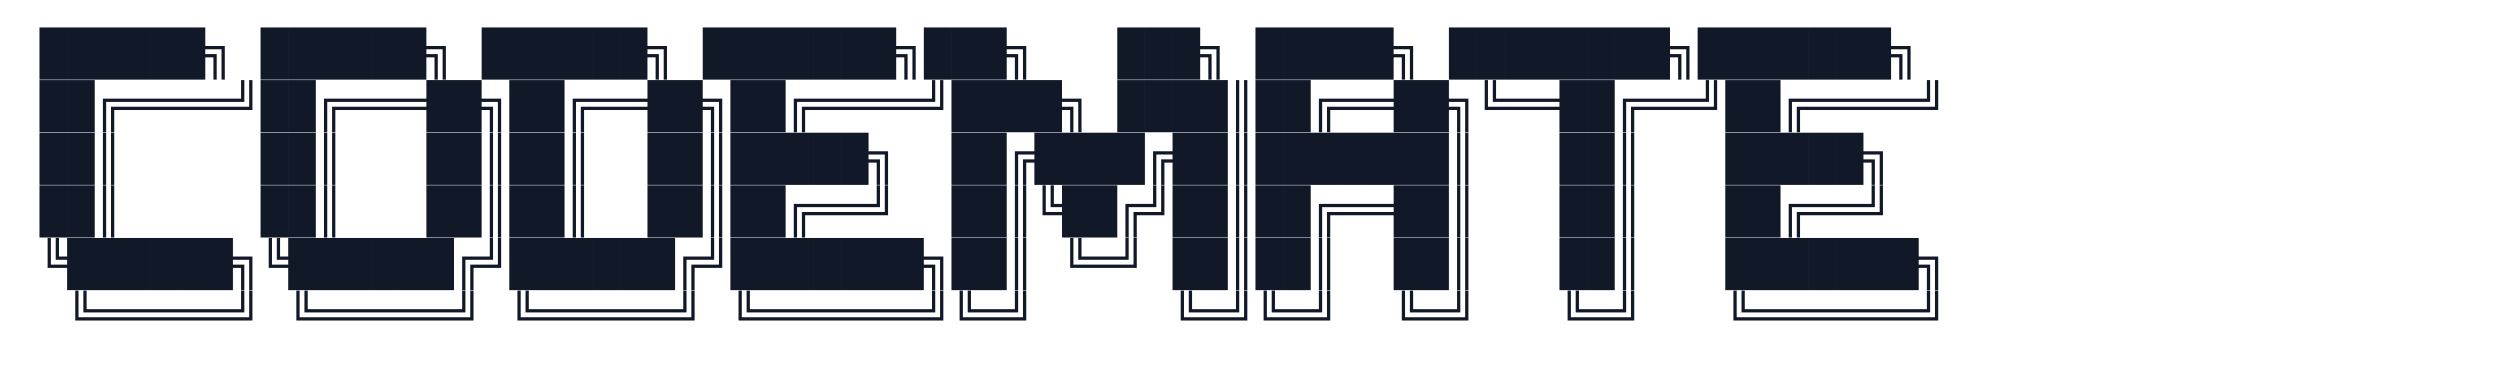
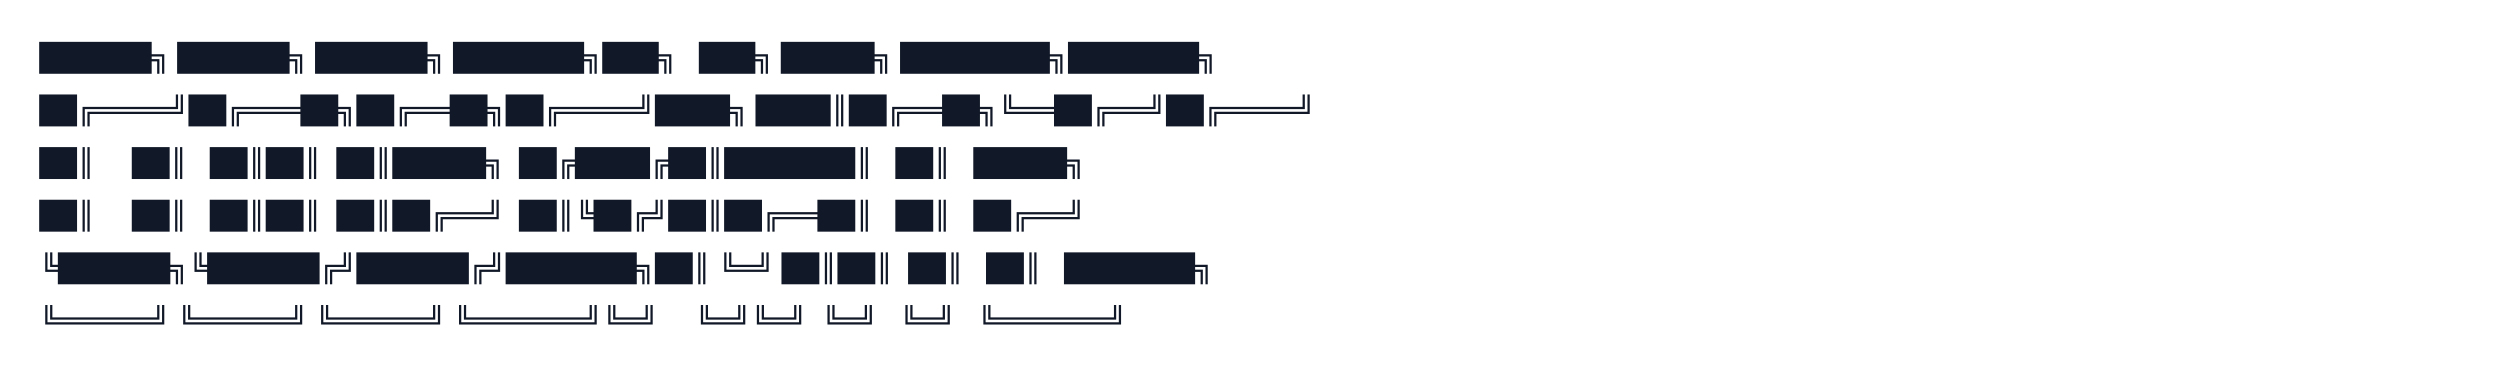
<svg xmlns="http://www.w3.org/2000/svg" viewBox="0 0 1520 232" role="img" aria-labelledby="title desc">
  <style>
-     text {
-       font-family: "SFMono-Regular", Menlo, Monaco, Consolas, "Liberation Mono", "Courier New", monospace;
-       font-size: 28px;
-       font-weight: 700;
+     path {
      fill: #111827;
-       white-space: pre;
    }
    @media (prefers-color-scheme: dark) {
-       text {
+       path {
        fill: #f3f4f6;
      }
    }
  </style>
-   <text x="24" y="40" xml:space="preserve">██████╗ ██████╗ ██████╗ ███████╗███╗   ███╗ █████╗ ████████╗███████╗</text>
-   <text x="24" y="72" xml:space="preserve">██╔════╝██╔═══██╗██╔══██╗██╔════╝████╗ ████║██╔══██╗╚══██╔══╝██╔════╝</text>
-   <text x="24" y="104" xml:space="preserve">██║     ██║   ██║██║  ██║█████╗  ██╔████╔██║███████║   ██║   █████╗</text>
-   <text x="24" y="136" xml:space="preserve">██║     ██║   ██║██║  ██║██╔══╝  ██║╚██╔╝██║██╔══██║   ██║   ██╔══╝</text>
-   <text x="24" y="168" xml:space="preserve">╚██████╗╚██████╔╝██████╔╝███████╗██║ ╚═╝ ██║██║  ██║   ██║   ███████╗</text>
-   <text x="24" y="200" xml:space="preserve"> ╚═════╝ ╚═════╝ ╚═════╝ ╚══════╝╚═╝     ╚═╝╚═╝  ╚═╝   ╚═╝   ╚══════╝</text>
+   <path d="M 23.82 44.852 L 23.82 25.438 L 35.508 25.438 L 35.508 44.852 Z M 35.164 44.852 L 35.164 25.438 L 46.852 25.438 L 46.852 44.852 Z M 46.508 44.852 L 46.508 25.438 L 58.195 25.438 L 58.195 44.852 Z M 57.852 44.852 L 57.852 25.438 L 69.539 25.438 L 69.539 44.852 Z M 69.195 44.852 L 69.195 25.438 L 80.883 25.438 L 80.883 44.852 Z M 80.539 44.852 L 80.539 25.438 L 92.227 25.438 L 92.227 44.852 Z M 98.523 44.852 L 98.523 34.344 L 91.883 34.344 L 91.883 32.977 L 99.891 32.977 L 99.891 44.852 Z M 95.555 37.312 L 91.883 37.312 L 91.883 35.945 L 96.922 35.945 L 96.922 44.852 L 95.555 44.852 Z M 107.68 44.852 L 107.68 25.438 L 119.367 25.438 L 119.367 44.852 Z M 119.023 44.852 L 119.023 25.438 L 130.711 25.438 L 130.711 44.852 Z M 130.367 44.852 L 130.367 25.438 L 142.055 25.438 L 142.055 44.852 Z M 141.711 44.852 L 141.711 25.438 L 153.398 25.438 L 153.398 44.852 Z M 153.055 44.852 L 153.055 25.438 L 164.742 25.438 L 164.742 44.852 Z M 164.398 44.852 L 164.398 25.438 L 176.086 25.438 L 176.086 44.852 Z M 182.383 44.852 L 182.383 34.344 L 175.742 34.344 L 175.742 32.977 L 183.75 32.977 L 183.75 44.852 Z M 179.414 37.312 L 175.742 37.312 L 175.742 35.945 L 180.781 35.945 L 180.781 44.852 L 179.414 44.852 Z M 191.539 44.852 L 191.539 25.438 L 203.227 25.438 L 203.227 44.852 Z M 202.883 44.852 L 202.883 25.438 L 214.57 25.438 L 214.57 44.852 Z M 214.227 44.852 L 214.227 25.438 L 225.914 25.438 L 225.914 44.852 Z M 225.57 44.852 L 225.57 25.438 L 237.258 25.438 L 237.258 44.852 Z M 236.914 44.852 L 236.914 25.438 L 248.602 25.438 L 248.602 44.852 Z M 248.258 44.852 L 248.258 25.438 L 259.945 25.438 L 259.945 44.852 Z M 266.242 44.852 L 266.242 34.344 L 259.602 34.344 L 259.602 32.977 L 267.609 32.977 L 267.609 44.852 Z M 263.273 37.312 L 259.602 37.312 L 259.602 35.945 L 264.641 35.945 L 264.641 44.852 L 263.273 44.852 Z M 275.398 44.852 L 275.398 25.438 L 287.086 25.438 L 287.086 44.852 Z M 286.742 44.852 L 286.742 25.438 L 298.43 25.438 L 298.43 44.852 Z M 298.086 44.852 L 298.086 25.438 L 309.773 25.438 L 309.773 44.852 Z M 309.43 44.852 L 309.43 25.438 L 321.117 25.438 L 321.117 44.852 Z M 320.773 44.852 L 320.773 25.438 L 332.461 25.438 L 332.461 44.852 Z M 332.117 44.852 L 332.117 25.438 L 343.805 25.438 L 343.805 44.852 Z M 343.461 44.852 L 343.461 25.438 L 355.148 25.438 L 355.148 44.852 Z M 361.445 44.852 L 361.445 34.344 L 354.805 34.344 L 354.805 32.977 L 362.812 32.977 L 362.812 44.852 Z M 358.477 37.312 L 354.805 37.312 L 354.805 35.945 L 359.844 35.945 L 359.844 44.852 L 358.477 44.852 Z M 366.148 44.852 L 366.148 25.438 L 377.836 25.438 L 377.836 44.852 Z M 377.492 44.852 L 377.492 25.438 L 389.18 25.438 L 389.18 44.852 Z M 388.836 44.852 L 388.836 25.438 L 400.523 25.438 L 400.523 44.852 Z M 406.82 44.852 L 406.82 34.344 L 400.18 34.344 L 400.18 32.977 L 408.188 32.977 L 408.188 44.852 Z M 403.852 37.312 L 400.18 37.312 L 400.18 35.945 L 405.219 35.945 L 405.219 44.852 L 403.852 44.852 Z M 424.883 44.852 L 424.883 25.438 L 436.57 25.438 L 436.57 44.852 Z M 436.227 44.852 L 436.227 25.438 L 447.914 25.438 L 447.914 44.852 Z M 447.57 44.852 L 447.57 25.438 L 459.258 25.438 L 459.258 44.852 Z M 465.555 44.852 L 465.555 34.344 L 458.914 34.344 L 458.914 32.977 L 466.922 32.977 L 466.922 44.852 Z M 462.586 37.312 L 458.914 37.312 L 458.914 35.945 L 463.953 35.945 L 463.953 44.852 L 462.586 44.852 Z M 474.711 44.852 L 474.711 25.438 L 486.398 25.438 L 486.398 44.852 Z M 486.055 44.852 L 486.055 25.438 L 497.742 25.438 L 497.742 44.852 Z M 497.398 44.852 L 497.398 25.438 L 509.086 25.438 L 509.086 44.852 Z M 508.742 44.852 L 508.742 25.438 L 520.43 25.438 L 520.43 44.852 Z M 520.086 44.852 L 520.086 25.438 L 531.773 25.438 L 531.773 44.852 Z M 538.07 44.852 L 538.07 34.344 L 531.43 34.344 L 531.43 32.977 L 539.438 32.977 L 539.438 44.852 Z M 535.102 37.312 L 531.43 37.312 L 531.43 35.945 L 536.469 35.945 L 536.469 44.852 L 535.102 44.852 Z M 547.227 44.852 L 547.227 25.438 L 558.914 25.438 L 558.914 44.852 Z M 558.57 44.852 L 558.57 25.438 L 570.258 25.438 L 570.258 44.852 Z M 569.914 44.852 L 569.914 25.438 L 581.602 25.438 L 581.602 44.852 Z M 581.258 44.852 L 581.258 25.438 L 592.945 25.438 L 592.945 44.852 Z M 592.602 44.852 L 592.602 25.438 L 604.289 25.438 L 604.289 44.852 Z M 603.945 44.852 L 603.945 25.438 L 615.633 25.438 L 615.633 44.852 Z M 615.289 44.852 L 615.289 25.438 L 626.977 25.438 L 626.977 44.852 Z M 626.633 44.852 L 626.633 25.438 L 638.32 25.438 L 638.32 44.852 Z M 644.617 44.852 L 644.617 34.344 L 637.977 34.344 L 637.977 32.977 L 645.984 32.977 L 645.984 44.852 Z M 641.648 37.312 L 637.977 37.312 L 637.977 35.945 L 643.016 35.945 L 643.016 44.852 L 641.648 44.852 Z M 649.32 44.852 L 649.32 25.438 L 661.008 25.438 L 661.008 44.852 Z M 660.664 44.852 L 660.664 25.438 L 672.352 25.438 L 672.352 44.852 Z M 672.008 44.852 L 672.008 25.438 L 683.695 25.438 L 683.695 44.852 Z M 683.352 44.852 L 683.352 25.438 L 695.039 25.438 L 695.039 44.852 Z M 694.695 44.852 L 694.695 25.438 L 706.383 25.438 L 706.383 44.852 Z M 706.039 44.852 L 706.039 25.438 L 717.727 25.438 L 717.727 44.852 Z M 717.383 44.852 L 717.383 25.438 L 729.07 25.438 L 729.07 44.852 Z M 735.367 44.852 L 735.367 34.344 L 728.727 34.344 L 728.727 32.977 L 736.734 32.977 L 736.734 44.852 Z M 732.398 37.312 L 728.727 37.312 L 728.727 35.945 L 733.766 35.945 L 733.766 44.852 L 732.398 44.852 Z" />
+   <path d="M 23.82 76.852 L 23.82 57.438 L 35.508 57.438 L 35.508 76.852 Z M 35.164 76.852 L 35.164 57.438 L 46.852 57.438 L 46.852 76.852 Z M 51.555 76.852 L 50.188 76.852 L 50.188 64.977 L 58.195 64.977 L 58.195 66.344 L 51.555 66.344 Z M 54.523 69.312 L 54.523 76.852 L 53.156 76.852 L 53.156 67.945 L 58.195 67.945 L 58.195 69.312 Z M 69.539 66.344 L 57.852 66.344 L 57.852 64.977 L 69.539 64.977 Z M 69.539 69.312 L 57.852 69.312 L 57.852 67.945 L 69.539 67.945 Z M 80.883 66.344 L 69.195 66.344 L 69.195 64.977 L 80.883 64.977 Z M 80.883 69.312 L 69.195 69.312 L 69.195 67.945 L 80.883 67.945 Z M 92.227 66.344 L 80.539 66.344 L 80.539 64.977 L 92.227 64.977 Z M 92.227 69.312 L 80.539 69.312 L 80.539 67.945 L 92.227 67.945 Z M 103.57 66.344 L 91.883 66.344 L 91.883 64.977 L 103.57 64.977 Z M 103.57 69.312 L 91.883 69.312 L 91.883 67.945 L 103.57 67.945 Z M 109.867 57.438 L 111.234 57.438 L 111.234 69.312 L 103.227 69.312 L 103.227 67.945 L 109.867 67.945 Z M 106.898 64.977 L 106.898 57.438 L 108.266 57.438 L 108.266 66.344 L 103.227 66.344 L 103.227 64.977 Z M 114.57 76.852 L 114.57 57.438 L 126.258 57.438 L 126.258 76.852 Z M 125.914 76.852 L 125.914 57.438 L 137.602 57.438 L 137.602 76.852 Z M 142.305 76.852 L 140.938 76.852 L 140.938 64.977 L 148.945 64.977 L 148.945 66.344 L 142.305 66.344 Z M 145.273 69.312 L 145.273 76.852 L 143.906 76.852 L 143.906 67.945 L 148.945 67.945 L 148.945 69.312 Z M 160.289 66.344 L 148.602 66.344 L 148.602 64.977 L 160.289 64.977 Z M 160.289 69.312 L 148.602 69.312 L 148.602 67.945 L 160.289 67.945 Z M 171.633 66.344 L 159.945 66.344 L 159.945 64.977 L 171.633 64.977 Z M 171.633 69.312 L 159.945 69.312 L 159.945 67.945 L 171.633 67.945 Z M 182.977 66.344 L 171.289 66.344 L 171.289 64.977 L 182.977 64.977 Z M 182.977 69.312 L 171.289 69.312 L 171.289 67.945 L 182.977 67.945 Z M 182.633 76.852 L 182.633 57.438 L 194.32 57.438 L 194.32 76.852 Z M 193.977 76.852 L 193.977 57.438 L 205.664 57.438 L 205.664 76.852 Z M 211.961 76.852 L 211.961 66.344 L 205.32 66.344 L 205.32 64.977 L 213.328 64.977 L 213.328 76.852 Z M 208.992 69.312 L 205.32 69.312 L 205.32 67.945 L 210.359 67.945 L 210.359 76.852 L 208.992 76.852 Z M 216.664 76.852 L 216.664 57.438 L 228.352 57.438 L 228.352 76.852 Z M 228.008 76.852 L 228.008 57.438 L 239.695 57.438 L 239.695 76.852 Z M 244.398 76.852 L 243.031 76.852 L 243.031 64.977 L 251.039 64.977 L 251.039 66.344 L 244.398 66.344 Z M 247.367 69.312 L 247.367 76.852 L 246 76.852 L 246 67.945 L 251.039 67.945 L 251.039 69.312 Z M 262.383 66.344 L 250.695 66.344 L 250.695 64.977 L 262.383 64.977 Z M 262.383 69.312 L 250.695 69.312 L 250.695 67.945 L 262.383 67.945 Z M 273.727 66.344 L 262.039 66.344 L 262.039 64.977 L 273.727 64.977 Z M 273.727 69.312 L 262.039 69.312 L 262.039 67.945 L 273.727 67.945 Z M 273.383 76.852 L 273.383 57.438 L 285.07 57.438 L 285.07 76.852 Z M 284.727 76.852 L 284.727 57.438 L 296.414 57.438 L 296.414 76.852 Z M 302.711 76.852 L 302.711 66.344 L 296.07 66.344 L 296.07 64.977 L 304.078 64.977 L 304.078 76.852 Z M 299.742 69.312 L 296.07 69.312 L 296.07 67.945 L 301.109 67.945 L 301.109 76.852 L 299.742 76.852 Z M 307.414 76.852 L 307.414 57.438 L 319.102 57.438 L 319.102 76.852 Z M 318.758 76.852 L 318.758 57.438 L 330.445 57.438 L 330.445 76.852 Z M 335.148 76.852 L 333.781 76.852 L 333.781 64.977 L 341.789 64.977 L 341.789 66.344 L 335.148 66.344 Z M 338.117 69.312 L 338.117 76.852 L 336.75 76.852 L 336.75 67.945 L 341.789 67.945 L 341.789 69.312 Z M 353.133 66.344 L 341.445 66.344 L 341.445 64.977 L 353.133 64.977 Z M 353.133 69.312 L 341.445 69.312 L 341.445 67.945 L 353.133 67.945 Z M 364.477 66.344 L 352.789 66.344 L 352.789 64.977 L 364.477 64.977 Z M 364.477 69.312 L 352.789 69.312 L 352.789 67.945 L 364.477 67.945 Z M 375.82 66.344 L 364.133 66.344 L 364.133 64.977 L 375.82 64.977 Z M 375.82 69.312 L 364.133 69.312 L 364.133 67.945 L 375.82 67.945 Z M 387.164 66.344 L 375.477 66.344 L 375.477 64.977 L 387.164 64.977 Z M 387.164 69.312 L 375.477 69.312 L 375.477 67.945 L 387.164 67.945 Z M 393.461 57.438 L 394.828 57.438 L 394.828 69.312 L 386.82 69.312 L 386.82 67.945 L 393.461 67.945 Z M 390.492 64.977 L 390.492 57.438 L 391.859 57.438 L 391.859 66.344 L 386.82 66.344 L 386.82 64.977 Z M 398.164 76.852 L 398.164 57.438 L 409.852 57.438 L 409.852 76.852 Z M 409.508 76.852 L 409.508 57.438 L 421.195 57.438 L 421.195 76.852 Z M 420.852 76.852 L 420.852 57.438 L 432.539 57.438 L 432.539 76.852 Z M 432.195 76.852 L 432.195 57.438 L 443.883 57.438 L 443.883 76.852 Z M 450.18 76.852 L 450.18 66.344 L 443.539 66.344 L 443.539 64.977 L 451.547 64.977 L 451.547 76.852 Z M 447.211 69.312 L 443.539 69.312 L 443.539 67.945 L 448.578 67.945 L 448.578 76.852 L 447.211 76.852 Z M 459.336 76.852 L 459.336 57.438 L 471.023 57.438 L 471.023 76.852 Z M 470.68 76.852 L 470.68 57.438 L 482.367 57.438 L 482.367 76.852 Z M 482.023 76.852 L 482.023 57.438 L 493.711 57.438 L 493.711 76.852 Z M 493.367 76.852 L 493.367 57.438 L 505.055 57.438 L 505.055 76.852 Z M 511.359 76.852 L 511.359 57.438 L 512.727 57.438 L 512.727 76.852 Z M 508.391 76.852 L 508.391 57.438 L 509.758 57.438 L 509.758 76.852 Z M 516.055 76.852 L 516.055 57.438 L 527.742 57.438 L 527.742 76.852 Z M 527.398 76.852 L 527.398 57.438 L 539.086 57.438 L 539.086 76.852 Z M 543.789 76.852 L 542.422 76.852 L 542.422 64.977 L 550.43 64.977 L 550.43 66.344 L 543.789 66.344 Z M 546.758 69.312 L 546.758 76.852 L 545.391 76.852 L 545.391 67.945 L 550.43 67.945 L 550.43 69.312 Z M 561.773 66.344 L 550.086 66.344 L 550.086 64.977 L 561.773 64.977 Z M 561.773 69.312 L 550.086 69.312 L 550.086 67.945 L 561.773 67.945 Z M 573.117 66.344 L 561.43 66.344 L 561.43 64.977 L 573.117 64.977 Z M 573.117 69.312 L 561.43 69.312 L 561.43 67.945 L 573.117 67.945 Z M 572.773 76.852 L 572.773 57.438 L 584.461 57.438 L 584.461 76.852 Z M 584.117 76.852 L 584.117 57.438 L 595.805 57.438 L 595.805 76.852 Z M 602.102 76.852 L 602.102 66.344 L 595.461 66.344 L 595.461 64.977 L 603.469 64.977 L 603.469 76.852 Z M 599.133 69.312 L 595.461 69.312 L 595.461 67.945 L 600.5 67.945 L 600.5 76.852 L 599.133 76.852 Z M 611.852 57.438 L 611.852 67.945 L 618.492 67.945 L 618.492 69.312 L 610.484 69.312 L 610.484 57.438 Z M 614.82 64.977 L 618.492 64.977 L 618.492 66.344 L 613.453 66.344 L 613.453 57.438 L 614.82 57.438 Z M 629.836 66.344 L 618.148 66.344 L 618.148 64.977 L 629.836 64.977 Z M 629.836 69.312 L 618.148 69.312 L 618.148 67.945 L 629.836 67.945 Z M 641.18 66.344 L 629.492 66.344 L 629.492 64.977 L 641.18 64.977 Z M 641.18 69.312 L 629.492 69.312 L 629.492 67.945 L 641.18 67.945 Z M 640.836 76.852 L 640.836 57.438 L 652.523 57.438 L 652.523 76.852 Z M 652.18 76.852 L 652.18 57.438 L 663.867 57.438 L 663.867 76.852 Z M 668.57 76.852 L 667.203 76.852 L 667.203 64.977 L 675.211 64.977 L 675.211 66.344 L 668.57 66.344 Z M 671.539 69.312 L 671.539 76.852 L 670.172 76.852 L 670.172 67.945 L 675.211 67.945 L 675.211 69.312 Z M 686.555 66.344 L 674.867 66.344 L 674.867 64.977 L 686.555 64.977 Z M 686.555 69.312 L 674.867 69.312 L 674.867 67.945 L 686.555 67.945 Z M 697.898 66.344 L 686.211 66.344 L 686.211 64.977 L 697.898 64.977 Z M 697.898 69.312 L 686.211 69.312 L 686.211 67.945 L 697.898 67.945 Z M 704.195 57.438 L 705.562 57.438 L 705.562 69.312 L 697.555 69.312 L 697.555 67.945 L 704.195 67.945 Z M 701.227 64.977 L 701.227 57.438 L 702.594 57.438 L 702.594 66.344 L 697.555 66.344 L 697.555 64.977 Z M 708.898 76.852 L 708.898 57.438 L 720.586 57.438 L 720.586 76.852 Z M 720.242 76.852 L 720.242 57.438 L 731.93 57.438 L 731.93 76.852 Z M 736.633 76.852 L 735.266 76.852 L 735.266 64.977 L 743.273 64.977 L 743.273 66.344 L 736.633 66.344 Z M 739.602 69.312 L 739.602 76.852 L 738.234 76.852 L 738.234 67.945 L 743.273 67.945 L 743.273 69.312 Z M 754.617 66.344 L 742.93 66.344 L 742.93 64.977 L 754.617 64.977 Z M 754.617 69.312 L 742.93 69.312 L 742.93 67.945 L 754.617 67.945 Z M 765.961 66.344 L 754.273 66.344 L 754.273 64.977 L 765.961 64.977 Z M 765.961 69.312 L 754.273 69.312 L 754.273 67.945 L 765.961 67.945 Z M 777.305 66.344 L 765.617 66.344 L 765.617 64.977 L 777.305 64.977 Z M 777.305 69.312 L 765.617 69.312 L 765.617 67.945 L 777.305 67.945 Z M 788.648 66.344 L 776.961 66.344 L 776.961 64.977 L 788.648 64.977 Z M 788.648 69.312 L 776.961 69.312 L 776.961 67.945 L 788.648 67.945 Z M 794.945 57.438 L 796.312 57.438 L 796.312 69.312 L 788.305 69.312 L 788.305 67.945 L 794.945 67.945 Z M 791.977 64.977 L 791.977 57.438 L 793.344 57.438 L 793.344 66.344 L 788.305 66.344 L 788.305 64.977 Z" />
+   <path d="M 23.82 108.852 L 23.82 89.438 L 35.508 89.438 L 35.508 108.852 Z M 35.164 108.852 L 35.164 89.438 L 46.852 89.438 L 46.852 108.852 Z M 53.156 108.852 L 53.156 89.438 L 54.523 89.438 L 54.523 108.852 Z M 50.188 108.852 L 50.188 89.438 L 51.555 89.438 L 51.555 108.852 Z M 80.117 108.852 L 80.117 89.438 L 91.805 89.438 L 91.805 108.852 Z M 91.461 108.852 L 91.461 89.438 L 103.148 89.438 L 103.148 108.852 Z M 109.453 108.852 L 109.453 89.438 L 110.82 89.438 L 110.82 108.852 Z M 106.484 108.852 L 106.484 89.438 L 107.852 89.438 L 107.852 108.852 Z M 127.508 108.852 L 127.508 89.438 L 139.195 89.438 L 139.195 108.852 Z M 138.852 108.852 L 138.852 89.438 L 150.539 89.438 L 150.539 108.852 Z M 156.844 108.852 L 156.844 89.438 L 158.211 89.438 L 158.211 108.852 Z M 153.875 108.852 L 153.875 89.438 L 155.242 89.438 L 155.242 108.852 Z M 161.539 108.852 L 161.539 89.438 L 173.227 89.438 L 173.227 108.852 Z M 172.883 108.852 L 172.883 89.438 L 184.57 89.438 L 184.57 108.852 Z M 190.875 108.852 L 190.875 89.438 L 192.242 89.438 L 192.242 108.852 Z M 187.906 108.852 L 187.906 89.438 L 189.273 89.438 L 189.273 108.852 Z M 204.477 108.852 L 204.477 89.438 L 216.164 89.438 L 216.164 108.852 Z M 215.82 108.852 L 215.82 89.438 L 227.508 89.438 L 227.508 108.852 Z M 233.812 108.852 L 233.812 89.438 L 235.18 89.438 L 235.18 108.852 Z M 230.844 108.852 L 230.844 89.438 L 232.211 89.438 L 232.211 108.852 Z M 238.508 108.852 L 238.508 89.438 L 250.195 89.438 L 250.195 108.852 Z M 249.852 108.852 L 249.852 89.438 L 261.539 89.438 L 261.539 108.852 Z M 261.195 108.852 L 261.195 89.438 L 272.883 89.438 L 272.883 108.852 Z M 272.539 108.852 L 272.539 89.438 L 284.227 89.438 L 284.227 108.852 Z M 283.883 108.852 L 283.883 89.438 L 295.57 89.438 L 295.57 108.852 Z M 301.867 108.852 L 301.867 98.344 L 295.227 98.344 L 295.227 96.977 L 303.234 96.977 L 303.234 108.852 Z M 298.898 101.312 L 295.227 101.312 L 295.227 99.945 L 300.266 99.945 L 300.266 108.852 L 298.898 108.852 Z M 315.477 108.852 L 315.477 89.438 L 327.164 89.438 L 327.164 108.852 Z M 326.82 108.852 L 326.82 89.438 L 338.508 89.438 L 338.508 108.852 Z M 343.211 108.852 L 341.844 108.852 L 341.844 96.977 L 349.852 96.977 L 349.852 98.344 L 343.211 98.344 Z M 346.18 101.312 L 346.18 108.852 L 344.812 108.852 L 344.812 99.945 L 349.852 99.945 L 349.852 101.312 Z M 349.508 108.852 L 349.508 89.438 L 361.195 89.438 L 361.195 108.852 Z M 360.852 108.852 L 360.852 89.438 L 372.539 89.438 L 372.539 108.852 Z M 372.195 108.852 L 372.195 89.438 L 383.883 89.438 L 383.883 108.852 Z M 383.539 108.852 L 383.539 89.438 L 395.227 89.438 L 395.227 108.852 Z M 399.93 108.852 L 398.562 108.852 L 398.562 96.977 L 406.57 96.977 L 406.57 98.344 L 399.93 98.344 Z M 402.898 101.312 L 402.898 108.852 L 401.531 108.852 L 401.531 99.945 L 406.57 99.945 L 406.57 101.312 Z M 406.227 108.852 L 406.227 89.438 L 417.914 89.438 L 417.914 108.852 Z M 417.57 108.852 L 417.57 89.438 L 429.258 89.438 L 429.258 108.852 Z M 435.562 108.852 L 435.562 89.438 L 436.93 89.438 L 436.93 108.852 Z M 432.594 108.852 L 432.594 89.438 L 433.961 89.438 L 433.961 108.852 Z M 440.258 108.852 L 440.258 89.438 L 451.945 89.438 L 451.945 108.852 Z M 451.602 108.852 L 451.602 89.438 L 463.289 89.438 L 463.289 108.852 Z M 462.945 108.852 L 462.945 89.438 L 474.633 89.438 L 474.633 108.852 Z M 474.289 108.852 L 474.289 89.438 L 485.977 89.438 L 485.977 108.852 Z M 485.633 108.852 L 485.633 89.438 L 497.32 89.438 L 497.32 108.852 Z M 496.977 108.852 L 496.977 89.438 L 508.664 89.438 L 508.664 108.852 Z M 508.32 108.852 L 508.32 89.438 L 520.008 89.438 L 520.008 108.852 Z M 526.312 108.852 L 526.312 89.438 L 527.68 89.438 L 527.68 108.852 Z M 523.344 108.852 L 523.344 89.438 L 524.711 89.438 L 524.711 108.852 Z M 544.367 108.852 L 544.367 89.438 L 556.055 89.438 L 556.055 108.852 Z M 555.711 108.852 L 555.711 89.438 L 567.398 89.438 L 567.398 108.852 Z M 573.703 108.852 L 573.703 89.438 L 575.07 89.438 L 575.07 108.852 Z M 570.734 108.852 L 570.734 89.438 L 572.102 89.438 L 572.102 108.852 Z M 591.758 108.852 L 591.758 89.438 L 603.445 89.438 L 603.445 108.852 Z M 603.102 108.852 L 603.102 89.438 L 614.789 89.438 L 614.789 108.852 Z M 614.445 108.852 L 614.445 89.438 L 626.133 89.438 L 626.133 108.852 Z M 625.789 108.852 L 625.789 89.438 L 637.477 89.438 L 637.477 108.852 Z M 637.133 108.852 L 637.133 89.438 L 648.82 89.438 L 648.82 108.852 Z M 655.117 108.852 L 655.117 98.344 L 648.477 98.344 L 648.477 96.977 L 656.484 96.977 L 656.484 108.852 Z M 652.148 101.312 L 648.477 101.312 L 648.477 99.945 L 653.516 99.945 L 653.516 108.852 L 652.148 108.852 Z" />
+   <path d="M 23.82 140.852 L 23.82 121.438 L 35.508 121.438 L 35.508 140.852 Z M 35.164 140.852 L 35.164 121.438 L 46.852 121.438 L 46.852 140.852 Z M 53.156 140.852 L 53.156 121.438 L 54.523 121.438 L 54.523 140.852 Z M 50.188 140.852 L 50.188 121.438 L 51.555 121.438 L 51.555 140.852 Z M 80.117 140.852 L 80.117 121.438 L 91.805 121.438 L 91.805 140.852 Z M 91.461 140.852 L 91.461 121.438 L 103.148 121.438 L 103.148 140.852 Z M 109.453 140.852 L 109.453 121.438 L 110.82 121.438 L 110.82 140.852 Z M 106.484 140.852 L 106.484 121.438 L 107.852 121.438 L 107.852 140.852 Z M 127.508 140.852 L 127.508 121.438 L 139.195 121.438 L 139.195 140.852 Z M 138.852 140.852 L 138.852 121.438 L 150.539 121.438 L 150.539 140.852 Z M 156.844 140.852 L 156.844 121.438 L 158.211 121.438 L 158.211 140.852 Z M 153.875 140.852 L 153.875 121.438 L 155.242 121.438 L 155.242 140.852 Z M 161.539 140.852 L 161.539 121.438 L 173.227 121.438 L 173.227 140.852 Z M 172.883 140.852 L 172.883 121.438 L 184.57 121.438 L 184.57 140.852 Z M 190.875 140.852 L 190.875 121.438 L 192.242 121.438 L 192.242 140.852 Z M 187.906 140.852 L 187.906 121.438 L 189.273 121.438 L 189.273 140.852 Z M 204.477 140.852 L 204.477 121.438 L 216.164 121.438 L 216.164 140.852 Z M 215.82 140.852 L 215.82 121.438 L 227.508 121.438 L 227.508 140.852 Z M 233.812 140.852 L 233.812 121.438 L 235.18 121.438 L 235.18 140.852 Z M 230.844 140.852 L 230.844 121.438 L 232.211 121.438 L 232.211 140.852 Z M 238.508 140.852 L 238.508 121.438 L 250.195 121.438 L 250.195 140.852 Z M 249.852 140.852 L 249.852 121.438 L 261.539 121.438 L 261.539 140.852 Z M 266.242 140.852 L 264.875 140.852 L 264.875 128.977 L 272.883 128.977 L 272.883 130.344 L 266.242 130.344 Z M 269.211 133.312 L 269.211 140.852 L 267.844 140.852 L 267.844 131.945 L 272.883 131.945 L 272.883 133.312 Z M 284.227 130.344 L 272.539 130.344 L 272.539 128.977 L 284.227 128.977 Z M 284.227 133.312 L 272.539 133.312 L 272.539 131.945 L 284.227 131.945 Z M 295.57 130.344 L 283.883 130.344 L 283.883 128.977 L 295.57 128.977 Z M 295.57 133.312 L 283.883 133.312 L 283.883 131.945 L 295.57 131.945 Z M 301.867 121.438 L 303.234 121.438 L 303.234 133.312 L 295.227 133.312 L 295.227 131.945 L 301.867 131.945 Z M 298.898 128.977 L 298.898 121.438 L 300.266 121.438 L 300.266 130.344 L 295.227 130.344 L 295.227 128.977 Z M 315.477 140.852 L 315.477 121.438 L 327.164 121.438 L 327.164 140.852 Z M 326.82 140.852 L 326.82 121.438 L 338.508 121.438 L 338.508 140.852 Z M 344.812 140.852 L 344.812 121.438 L 346.18 121.438 L 346.18 140.852 Z M 341.844 140.852 L 341.844 121.438 L 343.211 121.438 L 343.211 140.852 Z M 354.555 121.438 L 354.555 131.945 L 361.195 131.945 L 361.195 133.312 L 353.188 133.312 L 353.188 121.438 Z M 357.523 128.977 L 361.195 128.977 L 361.195 130.344 L 356.156 130.344 L 356.156 121.438 L 357.523 121.438 Z M 360.852 140.852 L 360.852 121.438 L 372.539 121.438 L 372.539 140.852 Z M 372.195 140.852 L 372.195 121.438 L 383.883 121.438 L 383.883 140.852 Z M 388.586 140.852 L 387.219 140.852 L 387.219 128.977 L 395.227 128.977 L 395.227 130.344 L 388.586 130.344 Z M 391.555 133.312 L 391.555 140.852 L 390.188 140.852 L 390.188 131.945 L 395.227 131.945 L 395.227 133.312 Z M 401.523 121.438 L 402.891 121.438 L 402.891 133.312 L 394.883 133.312 L 394.883 131.945 L 401.523 131.945 Z M 398.555 128.977 L 398.555 121.438 L 399.922 121.438 L 399.922 130.344 L 394.883 130.344 L 394.883 128.977 Z M 406.227 140.852 L 406.227 121.438 L 417.914 121.438 L 417.914 140.852 Z M 417.57 140.852 L 417.57 121.438 L 429.258 121.438 L 429.258 140.852 Z M 435.562 140.852 L 435.562 121.438 L 436.93 121.438 L 436.93 140.852 Z M 432.594 140.852 L 432.594 121.438 L 433.961 121.438 L 433.961 140.852 Z M 440.258 140.852 L 440.258 121.438 L 451.945 121.438 L 451.945 140.852 Z M 451.602 140.852 L 451.602 121.438 L 463.289 121.438 L 463.289 140.852 Z M 467.992 140.852 L 466.625 140.852 L 466.625 128.977 L 474.633 128.977 L 474.633 130.344 L 467.992 130.344 Z M 470.961 133.312 L 470.961 140.852 L 469.594 140.852 L 469.594 131.945 L 474.633 131.945 L 474.633 133.312 Z M 485.977 130.344 L 474.289 130.344 L 474.289 128.977 L 485.977 128.977 Z M 485.977 133.312 L 474.289 133.312 L 474.289 131.945 L 485.977 131.945 Z M 497.32 130.344 L 485.633 130.344 L 485.633 128.977 L 497.32 128.977 Z M 497.32 133.312 L 485.633 133.312 L 485.633 131.945 L 497.32 131.945 Z M 496.977 140.852 L 496.977 121.438 L 508.664 121.438 L 508.664 140.852 Z M 508.32 140.852 L 508.32 121.438 L 520.008 121.438 L 520.008 140.852 Z M 526.312 140.852 L 526.312 121.438 L 527.68 121.438 L 527.68 140.852 Z M 523.344 140.852 L 523.344 121.438 L 524.711 121.438 L 524.711 140.852 Z M 544.367 140.852 L 544.367 121.438 L 556.055 121.438 L 556.055 140.852 Z M 555.711 140.852 L 555.711 121.438 L 567.398 121.438 L 567.398 140.852 Z M 573.703 140.852 L 573.703 121.438 L 575.07 121.438 L 575.07 140.852 Z M 570.734 140.852 L 570.734 121.438 L 572.102 121.438 L 572.102 140.852 Z M 591.758 140.852 L 591.758 121.438 L 603.445 121.438 L 603.445 140.852 Z M 603.102 140.852 L 603.102 121.438 L 614.789 121.438 L 614.789 140.852 Z M 619.492 140.852 L 618.125 140.852 L 618.125 128.977 L 626.133 128.977 L 626.133 130.344 L 619.492 130.344 Z M 622.461 133.312 L 622.461 140.852 L 621.094 140.852 L 621.094 131.945 L 626.133 131.945 L 626.133 133.312 Z M 637.477 130.344 L 625.789 130.344 L 625.789 128.977 L 637.477 128.977 Z M 637.477 133.312 L 625.789 133.312 L 625.789 131.945 L 637.477 131.945 Z M 648.82 130.344 L 637.133 130.344 L 637.133 128.977 L 648.82 128.977 Z M 648.82 133.312 L 637.133 133.312 L 637.133 131.945 L 648.82 131.945 Z M 655.117 121.438 L 656.484 121.438 L 656.484 133.312 L 648.477 133.312 L 648.477 131.945 L 655.117 131.945 Z M 652.148 128.977 L 652.148 121.438 L 653.516 121.438 L 653.516 130.344 L 648.477 130.344 L 648.477 128.977 Z" />
+   <path d="M 28.867 153.438 L 28.867 163.945 L 35.508 163.945 L 35.508 165.312 L 27.5 165.312 L 27.5 153.438 Z M 31.836 160.977 L 35.508 160.977 L 35.508 162.344 L 30.469 162.344 L 30.469 153.438 L 31.836 153.438 Z M 35.164 172.852 L 35.164 153.438 L 46.852 153.438 L 46.852 172.852 Z M 46.508 172.852 L 46.508 153.438 L 58.195 153.438 L 58.195 172.852 Z M 57.852 172.852 L 57.852 153.438 L 69.539 153.438 L 69.539 172.852 Z M 69.195 172.852 L 69.195 153.438 L 80.883 153.438 L 80.883 172.852 Z M 80.539 172.852 L 80.539 153.438 L 92.227 153.438 L 92.227 172.852 Z M 91.883 172.852 L 91.883 153.438 L 103.57 153.438 L 103.57 172.852 Z M 109.867 172.852 L 109.867 162.344 L 103.227 162.344 L 103.227 160.977 L 111.234 160.977 L 111.234 172.852 Z M 106.898 165.312 L 103.227 165.312 L 103.227 163.945 L 108.266 163.945 L 108.266 172.852 L 106.898 172.852 Z M 119.617 153.438 L 119.617 163.945 L 126.258 163.945 L 126.258 165.312 L 118.25 165.312 L 118.25 153.438 Z M 122.586 160.977 L 126.258 160.977 L 126.258 162.344 L 121.219 162.344 L 121.219 153.438 L 122.586 153.438 Z M 125.914 172.852 L 125.914 153.438 L 137.602 153.438 L 137.602 172.852 Z M 137.258 172.852 L 137.258 153.438 L 148.945 153.438 L 148.945 172.852 Z M 148.602 172.852 L 148.602 153.438 L 160.289 153.438 L 160.289 172.852 Z M 159.945 172.852 L 159.945 153.438 L 171.633 153.438 L 171.633 172.852 Z M 171.289 172.852 L 171.289 153.438 L 182.977 153.438 L 182.977 172.852 Z M 182.633 172.852 L 182.633 153.438 L 194.32 153.438 L 194.32 172.852 Z M 199.023 172.852 L 197.656 172.852 L 197.656 160.977 L 205.664 160.977 L 205.664 162.344 L 199.023 162.344 Z M 201.992 165.312 L 201.992 172.852 L 200.625 172.852 L 200.625 163.945 L 205.664 163.945 L 205.664 165.312 Z M 211.961 153.438 L 213.328 153.438 L 213.328 165.312 L 205.32 165.312 L 205.32 163.945 L 211.961 163.945 Z M 208.992 160.977 L 208.992 153.438 L 210.359 153.438 L 210.359 162.344 L 205.32 162.344 L 205.32 160.977 Z M 216.664 172.852 L 216.664 153.438 L 228.352 153.438 L 228.352 172.852 Z M 228.008 172.852 L 228.008 153.438 L 239.695 153.438 L 239.695 172.852 Z M 239.352 172.852 L 239.352 153.438 L 251.039 153.438 L 251.039 172.852 Z M 250.695 172.852 L 250.695 153.438 L 262.383 153.438 L 262.383 172.852 Z M 262.039 172.852 L 262.039 153.438 L 273.727 153.438 L 273.727 172.852 Z M 273.383 172.852 L 273.383 153.438 L 285.07 153.438 L 285.07 172.852 Z M 289.773 172.852 L 288.406 172.852 L 288.406 160.977 L 296.414 160.977 L 296.414 162.344 L 289.773 162.344 Z M 292.742 165.312 L 292.742 172.852 L 291.375 172.852 L 291.375 163.945 L 296.414 163.945 L 296.414 165.312 Z M 302.711 153.438 L 304.078 153.438 L 304.078 165.312 L 296.07 165.312 L 296.07 163.945 L 302.711 163.945 Z M 299.742 160.977 L 299.742 153.438 L 301.109 153.438 L 301.109 162.344 L 296.07 162.344 L 296.07 160.977 Z M 307.414 172.852 L 307.414 153.438 L 319.102 153.438 L 319.102 172.852 Z M 318.758 172.852 L 318.758 153.438 L 330.445 153.438 L 330.445 172.852 Z M 330.102 172.852 L 330.102 153.438 L 341.789 153.438 L 341.789 172.852 Z M 341.445 172.852 L 341.445 153.438 L 353.133 153.438 L 353.133 172.852 Z M 352.789 172.852 L 352.789 153.438 L 364.477 153.438 L 364.477 172.852 Z M 364.133 172.852 L 364.133 153.438 L 375.82 153.438 L 375.82 172.852 Z M 375.477 172.852 L 375.477 153.438 L 387.164 153.438 L 387.164 172.852 Z M 393.461 172.852 L 393.461 162.344 L 386.82 162.344 L 386.82 160.977 L 394.828 160.977 L 394.828 172.852 Z M 390.492 165.312 L 386.82 165.312 L 386.82 163.945 L 391.859 163.945 L 391.859 172.852 L 390.492 172.852 Z M 398.164 172.852 L 398.164 153.438 L 409.852 153.438 L 409.852 172.852 Z M 409.508 172.852 L 409.508 153.438 L 421.195 153.438 L 421.195 172.852 Z M 427.5 172.852 L 427.5 153.438 L 428.867 153.438 L 428.867 172.852 Z M 424.531 172.852 L 424.531 153.438 L 425.898 153.438 L 425.898 172.852 Z M 441.695 153.438 L 441.695 163.945 L 448.336 163.945 L 448.336 165.312 L 440.328 165.312 L 440.328 153.438 Z M 444.664 160.977 L 448.336 160.977 L 448.336 162.344 L 443.297 162.344 L 443.297 153.438 L 444.664 153.438 Z M 459.68 162.344 L 447.992 162.344 L 447.992 160.977 L 459.68 160.977 Z M 459.68 165.312 L 447.992 165.312 L 447.992 163.945 L 459.68 163.945 Z M 465.977 153.438 L 467.344 153.438 L 467.344 165.312 L 459.336 165.312 L 459.336 163.945 L 465.977 163.945 Z M 463.008 160.977 L 463.008 153.438 L 464.375 153.438 L 464.375 162.344 L 459.336 162.344 L 459.336 160.977 Z M 475.133 172.852 L 475.133 153.438 L 486.82 153.438 L 486.82 172.852 Z M 486.477 172.852 L 486.477 153.438 L 498.164 153.438 L 498.164 172.852 Z M 504.469 172.852 L 504.469 153.438 L 505.836 153.438 L 505.836 172.852 Z M 501.5 172.852 L 501.5 153.438 L 502.867 153.438 L 502.867 172.852 Z M 509.164 172.852 L 509.164 153.438 L 520.852 153.438 L 520.852 172.852 Z M 520.508 172.852 L 520.508 153.438 L 532.195 153.438 L 532.195 172.852 Z M 538.5 172.852 L 538.5 153.438 L 539.867 153.438 L 539.867 172.852 Z M 535.531 172.852 L 535.531 153.438 L 536.898 153.438 L 536.898 172.852 Z M 552.102 172.852 L 552.102 153.438 L 563.789 153.438 L 563.789 172.852 Z M 563.445 172.852 L 563.445 153.438 L 575.133 153.438 L 575.133 172.852 Z M 581.438 172.852 L 581.438 153.438 L 582.805 153.438 L 582.805 172.852 Z M 578.469 172.852 L 578.469 153.438 L 579.836 153.438 L 579.836 172.852 Z M 599.492 172.852 L 599.492 153.438 L 611.18 153.438 L 611.18 172.852 Z M 610.836 172.852 L 610.836 153.438 L 622.523 153.438 L 622.523 172.852 Z M 628.828 172.852 L 628.828 153.438 L 630.195 153.438 L 630.195 172.852 Z M 625.859 172.852 L 625.859 153.438 L 627.227 153.438 L 627.227 172.852 Z M 646.883 172.852 L 646.883 153.438 L 658.57 153.438 L 658.57 172.852 Z M 658.227 172.852 L 658.227 153.438 L 669.914 153.438 L 669.914 172.852 Z M 669.57 172.852 L 669.57 153.438 L 681.258 153.438 L 681.258 172.852 Z M 680.914 172.852 L 680.914 153.438 L 692.602 153.438 L 692.602 172.852 Z M 692.258 172.852 L 692.258 153.438 L 703.945 153.438 L 703.945 172.852 Z M 703.602 172.852 L 703.602 153.438 L 715.289 153.438 L 715.289 172.852 Z M 714.945 172.852 L 714.945 153.438 L 726.633 153.438 L 726.633 172.852 Z M 732.93 172.852 L 732.93 162.344 L 726.289 162.344 L 726.289 160.977 L 734.297 160.977 L 734.297 172.852 Z M 729.961 165.312 L 726.289 165.312 L 726.289 163.945 L 731.328 163.945 L 731.328 172.852 L 729.961 172.852 Z" />
+   <path d="M 28.867 185.438 L 28.867 195.945 L 35.508 195.945 L 35.508 197.312 L 27.5 197.312 L 27.5 185.438 Z M 31.836 192.977 L 35.508 192.977 L 35.508 194.344 L 30.469 194.344 L 30.469 185.438 L 31.836 185.438 Z M 46.852 194.344 L 35.164 194.344 L 35.164 192.977 L 46.852 192.977 Z M 46.852 197.312 L 35.164 197.312 L 35.164 195.945 L 46.852 195.945 Z M 58.195 194.344 L 46.508 194.344 L 46.508 192.977 L 58.195 192.977 Z M 58.195 197.312 L 46.508 197.312 L 46.508 195.945 L 58.195 195.945 Z M 69.539 194.344 L 57.852 194.344 L 57.852 192.977 L 69.539 192.977 Z M 69.539 197.312 L 57.852 197.312 L 57.852 195.945 L 69.539 195.945 Z M 80.883 194.344 L 69.195 194.344 L 69.195 192.977 L 80.883 192.977 Z M 80.883 197.312 L 69.195 197.312 L 69.195 195.945 L 80.883 195.945 Z M 92.227 194.344 L 80.539 194.344 L 80.539 192.977 L 92.227 192.977 Z M 92.227 197.312 L 80.539 197.312 L 80.539 195.945 L 92.227 195.945 Z M 98.523 185.438 L 99.891 185.438 L 99.891 197.312 L 91.883 197.312 L 91.883 195.945 L 98.523 195.945 Z M 95.555 192.977 L 95.555 185.438 L 96.922 185.438 L 96.922 194.344 L 91.883 194.344 L 91.883 192.977 Z M 112.727 185.438 L 112.727 195.945 L 119.367 195.945 L 119.367 197.312 L 111.359 197.312 L 111.359 185.438 Z M 115.695 192.977 L 119.367 192.977 L 119.367 194.344 L 114.328 194.344 L 114.328 185.438 L 115.695 185.438 Z M 130.711 194.344 L 119.023 194.344 L 119.023 192.977 L 130.711 192.977 Z M 130.711 197.312 L 119.023 197.312 L 119.023 195.945 L 130.711 195.945 Z M 142.055 194.344 L 130.367 194.344 L 130.367 192.977 L 142.055 192.977 Z M 142.055 197.312 L 130.367 197.312 L 130.367 195.945 L 142.055 195.945 Z M 153.398 194.344 L 141.711 194.344 L 141.711 192.977 L 153.398 192.977 Z M 153.398 197.312 L 141.711 197.312 L 141.711 195.945 L 153.398 195.945 Z M 164.742 194.344 L 153.055 194.344 L 153.055 192.977 L 164.742 192.977 Z M 164.742 197.312 L 153.055 197.312 L 153.055 195.945 L 164.742 195.945 Z M 176.086 194.344 L 164.398 194.344 L 164.398 192.977 L 176.086 192.977 Z M 176.086 197.312 L 164.398 197.312 L 164.398 195.945 L 176.086 195.945 Z M 182.383 185.438 L 183.75 185.438 L 183.75 197.312 L 175.742 197.312 L 175.742 195.945 L 182.383 195.945 Z M 179.414 192.977 L 179.414 185.438 L 180.781 185.438 L 180.781 194.344 L 175.742 194.344 L 175.742 192.977 Z M 196.586 185.438 L 196.586 195.945 L 203.227 195.945 L 203.227 197.312 L 195.219 197.312 L 195.219 185.438 Z M 199.555 192.977 L 203.227 192.977 L 203.227 194.344 L 198.188 194.344 L 198.188 185.438 L 199.555 185.438 Z M 214.57 194.344 L 202.883 194.344 L 202.883 192.977 L 214.57 192.977 Z M 214.57 197.312 L 202.883 197.312 L 202.883 195.945 L 214.57 195.945 Z M 225.914 194.344 L 214.227 194.344 L 214.227 192.977 L 225.914 192.977 Z M 225.914 197.312 L 214.227 197.312 L 214.227 195.945 L 225.914 195.945 Z M 237.258 194.344 L 225.57 194.344 L 225.57 192.977 L 237.258 192.977 Z M 237.258 197.312 L 225.57 197.312 L 225.57 195.945 L 237.258 195.945 Z M 248.602 194.344 L 236.914 194.344 L 236.914 192.977 L 248.602 192.977 Z M 248.602 197.312 L 236.914 197.312 L 236.914 195.945 L 248.602 195.945 Z M 259.945 194.344 L 248.258 194.344 L 248.258 192.977 L 259.945 192.977 Z M 259.945 197.312 L 248.258 197.312 L 248.258 195.945 L 259.945 195.945 Z M 266.242 185.438 L 267.609 185.438 L 267.609 197.312 L 259.602 197.312 L 259.602 195.945 L 266.242 195.945 Z M 263.273 192.977 L 263.273 185.438 L 264.641 185.438 L 264.641 194.344 L 259.602 194.344 L 259.602 192.977 Z M 280.445 185.438 L 280.445 195.945 L 287.086 195.945 L 287.086 197.312 L 279.078 197.312 L 279.078 185.438 Z M 283.414 192.977 L 287.086 192.977 L 287.086 194.344 L 282.047 194.344 L 282.047 185.438 L 283.414 185.438 Z M 298.43 194.344 L 286.742 194.344 L 286.742 192.977 L 298.43 192.977 Z M 298.43 197.312 L 286.742 197.312 L 286.742 195.945 L 298.43 195.945 Z M 309.773 194.344 L 298.086 194.344 L 298.086 192.977 L 309.773 192.977 Z M 309.773 197.312 L 298.086 197.312 L 298.086 195.945 L 309.773 195.945 Z M 321.117 194.344 L 309.43 194.344 L 309.43 192.977 L 321.117 192.977 Z M 321.117 197.312 L 309.43 197.312 L 309.43 195.945 L 321.117 195.945 Z M 332.461 194.344 L 320.773 194.344 L 320.773 192.977 L 332.461 192.977 Z M 332.461 197.312 L 320.773 197.312 L 320.773 195.945 L 332.461 195.945 Z M 343.805 194.344 L 332.117 194.344 L 332.117 192.977 L 343.805 192.977 Z M 343.805 197.312 L 332.117 197.312 L 332.117 195.945 L 343.805 195.945 Z M 355.148 194.344 L 343.461 194.344 L 343.461 192.977 L 355.148 192.977 Z M 355.148 197.312 L 343.461 197.312 L 343.461 195.945 L 355.148 195.945 Z M 361.445 185.438 L 362.812 185.438 L 362.812 197.312 L 354.805 197.312 L 354.805 195.945 L 361.445 195.945 Z M 358.477 192.977 L 358.477 185.438 L 359.844 185.438 L 359.844 194.344 L 354.805 194.344 L 354.805 192.977 Z M 371.195 185.438 L 371.195 195.945 L 377.836 195.945 L 377.836 197.312 L 369.828 197.312 L 369.828 185.438 Z M 374.164 192.977 L 377.836 192.977 L 377.836 194.344 L 372.797 194.344 L 372.797 185.438 L 374.164 185.438 Z M 389.18 194.344 L 377.492 194.344 L 377.492 192.977 L 389.18 192.977 Z M 389.18 197.312 L 377.492 197.312 L 377.492 195.945 L 389.18 195.945 Z M 395.477 185.438 L 396.844 185.438 L 396.844 197.312 L 388.836 197.312 L 388.836 195.945 L 395.477 195.945 Z M 392.508 192.977 L 392.508 185.438 L 393.875 185.438 L 393.875 194.344 L 388.836 194.344 L 388.836 192.977 Z M 427.492 185.438 L 427.492 195.945 L 434.133 195.945 L 434.133 197.312 L 426.125 197.312 L 426.125 185.438 Z M 430.461 192.977 L 434.133 192.977 L 434.133 194.344 L 429.094 194.344 L 429.094 185.438 L 430.461 185.438 Z M 445.477 194.344 L 433.789 194.344 L 433.789 192.977 L 445.477 192.977 Z M 445.477 197.312 L 433.789 197.312 L 433.789 195.945 L 445.477 195.945 Z M 451.773 185.438 L 453.141 185.438 L 453.141 197.312 L 445.133 197.312 L 445.133 195.945 L 451.773 195.945 Z M 448.805 192.977 L 448.805 185.438 L 450.172 185.438 L 450.172 194.344 L 445.133 194.344 L 445.133 192.977 Z M 461.523 185.438 L 461.523 195.945 L 468.164 195.945 L 468.164 197.312 L 460.156 197.312 L 460.156 185.438 Z M 464.492 192.977 L 468.164 192.977 L 468.164 194.344 L 463.125 194.344 L 463.125 185.438 L 464.492 185.438 Z M 479.508 194.344 L 467.82 194.344 L 467.82 192.977 L 479.508 192.977 Z M 479.508 197.312 L 467.82 197.312 L 467.82 195.945 L 479.508 195.945 Z M 485.805 185.438 L 487.172 185.438 L 487.172 197.312 L 479.164 197.312 L 479.164 195.945 L 485.805 195.945 Z M 482.836 192.977 L 482.836 185.438 L 484.203 185.438 L 484.203 194.344 L 479.164 194.344 L 479.164 192.977 Z M 504.461 185.438 L 504.461 195.945 L 511.102 195.945 L 511.102 197.312 L 503.094 197.312 L 503.094 185.438 Z M 507.43 192.977 L 511.102 192.977 L 511.102 194.344 L 506.062 194.344 L 506.062 185.438 L 507.43 185.438 Z M 522.445 194.344 L 510.758 194.344 L 510.758 192.977 L 522.445 192.977 Z M 522.445 197.312 L 510.758 197.312 L 510.758 195.945 L 522.445 195.945 Z M 528.742 185.438 L 530.109 185.438 L 530.109 197.312 L 522.102 197.312 L 522.102 195.945 L 528.742 195.945 Z M 525.773 192.977 L 525.773 185.438 L 527.141 185.438 L 527.141 194.344 L 522.102 194.344 L 522.102 192.977 Z M 551.852 185.438 L 551.852 195.945 L 558.492 195.945 L 558.492 197.312 L 550.484 197.312 L 550.484 185.438 Z M 554.82 192.977 L 558.492 192.977 L 558.492 194.344 L 553.453 194.344 L 553.453 185.438 L 554.82 185.438 Z M 569.836 194.344 L 558.148 194.344 L 558.148 192.977 L 569.836 192.977 Z M 569.836 197.312 L 558.148 197.312 L 558.148 195.945 L 569.836 195.945 Z M 576.133 185.438 L 577.5 185.438 L 577.5 197.312 L 569.492 197.312 L 569.492 195.945 L 576.133 195.945 Z M 573.164 192.977 L 573.164 185.438 L 574.531 185.438 L 574.531 194.344 L 569.492 194.344 L 569.492 192.977 Z M 599.242 185.438 L 599.242 195.945 L 605.883 195.945 L 605.883 197.312 L 597.875 197.312 L 597.875 185.438 Z M 602.211 192.977 L 605.883 192.977 L 605.883 194.344 L 600.844 194.344 L 600.844 185.438 L 602.211 185.438 Z M 617.227 194.344 L 605.539 194.344 L 605.539 192.977 L 617.227 192.977 Z M 617.227 197.312 L 605.539 197.312 L 605.539 195.945 L 617.227 195.945 Z M 628.57 194.344 L 616.883 194.344 L 616.883 192.977 L 628.57 192.977 Z M 628.57 197.312 L 616.883 197.312 L 616.883 195.945 L 628.57 195.945 Z M 639.914 194.344 L 628.227 194.344 L 628.227 192.977 L 639.914 192.977 Z M 639.914 197.312 L 628.227 197.312 L 628.227 195.945 L 639.914 195.945 Z M 651.258 194.344 L 639.57 194.344 L 639.57 192.977 L 651.258 192.977 Z M 651.258 197.312 L 639.57 197.312 L 639.57 195.945 L 651.258 195.945 Z M 662.602 194.344 L 650.914 194.344 L 650.914 192.977 L 662.602 192.977 Z M 662.602 197.312 L 650.914 197.312 L 650.914 195.945 L 662.602 195.945 Z M 673.945 194.344 L 662.258 194.344 L 662.258 192.977 L 673.945 192.977 Z M 673.945 197.312 L 662.258 197.312 L 662.258 195.945 L 673.945 195.945 Z M 680.242 185.438 L 681.609 185.438 L 681.609 197.312 L 673.602 197.312 L 673.602 195.945 L 680.242 195.945 Z M 677.273 192.977 L 677.273 185.438 L 678.641 185.438 L 678.641 194.344 L 673.602 194.344 L 673.602 192.977 Z" />
</svg>
